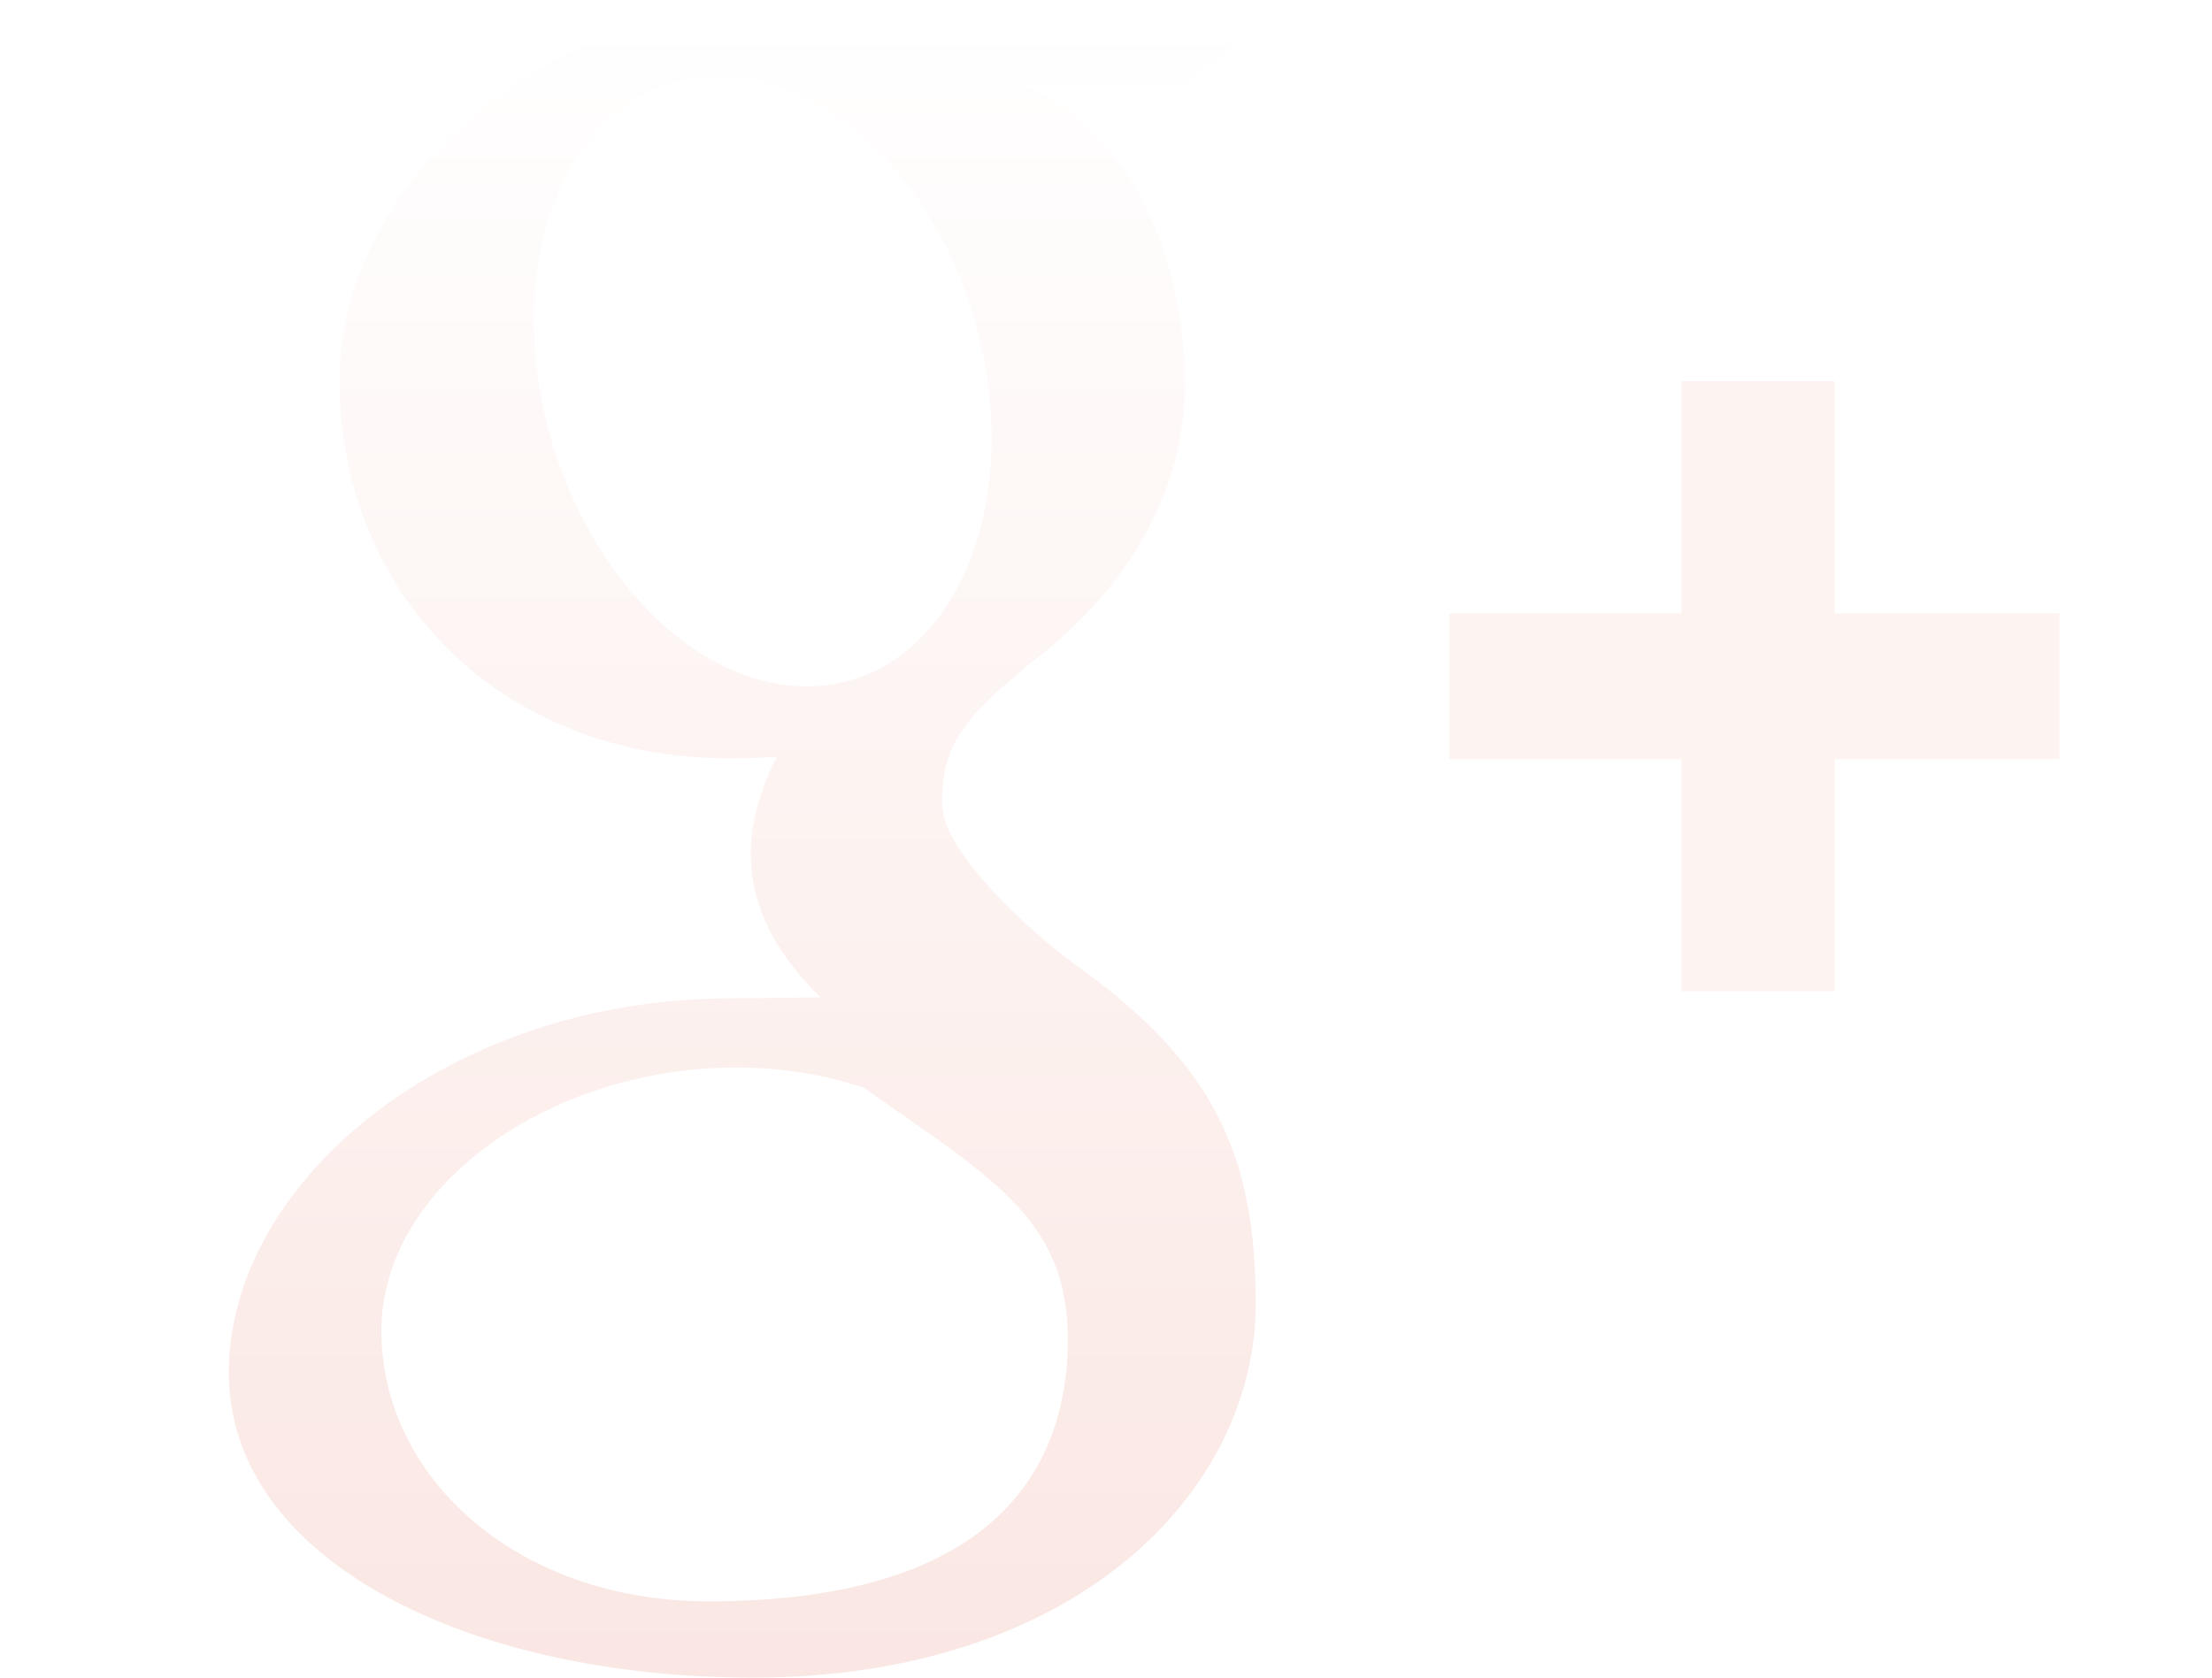
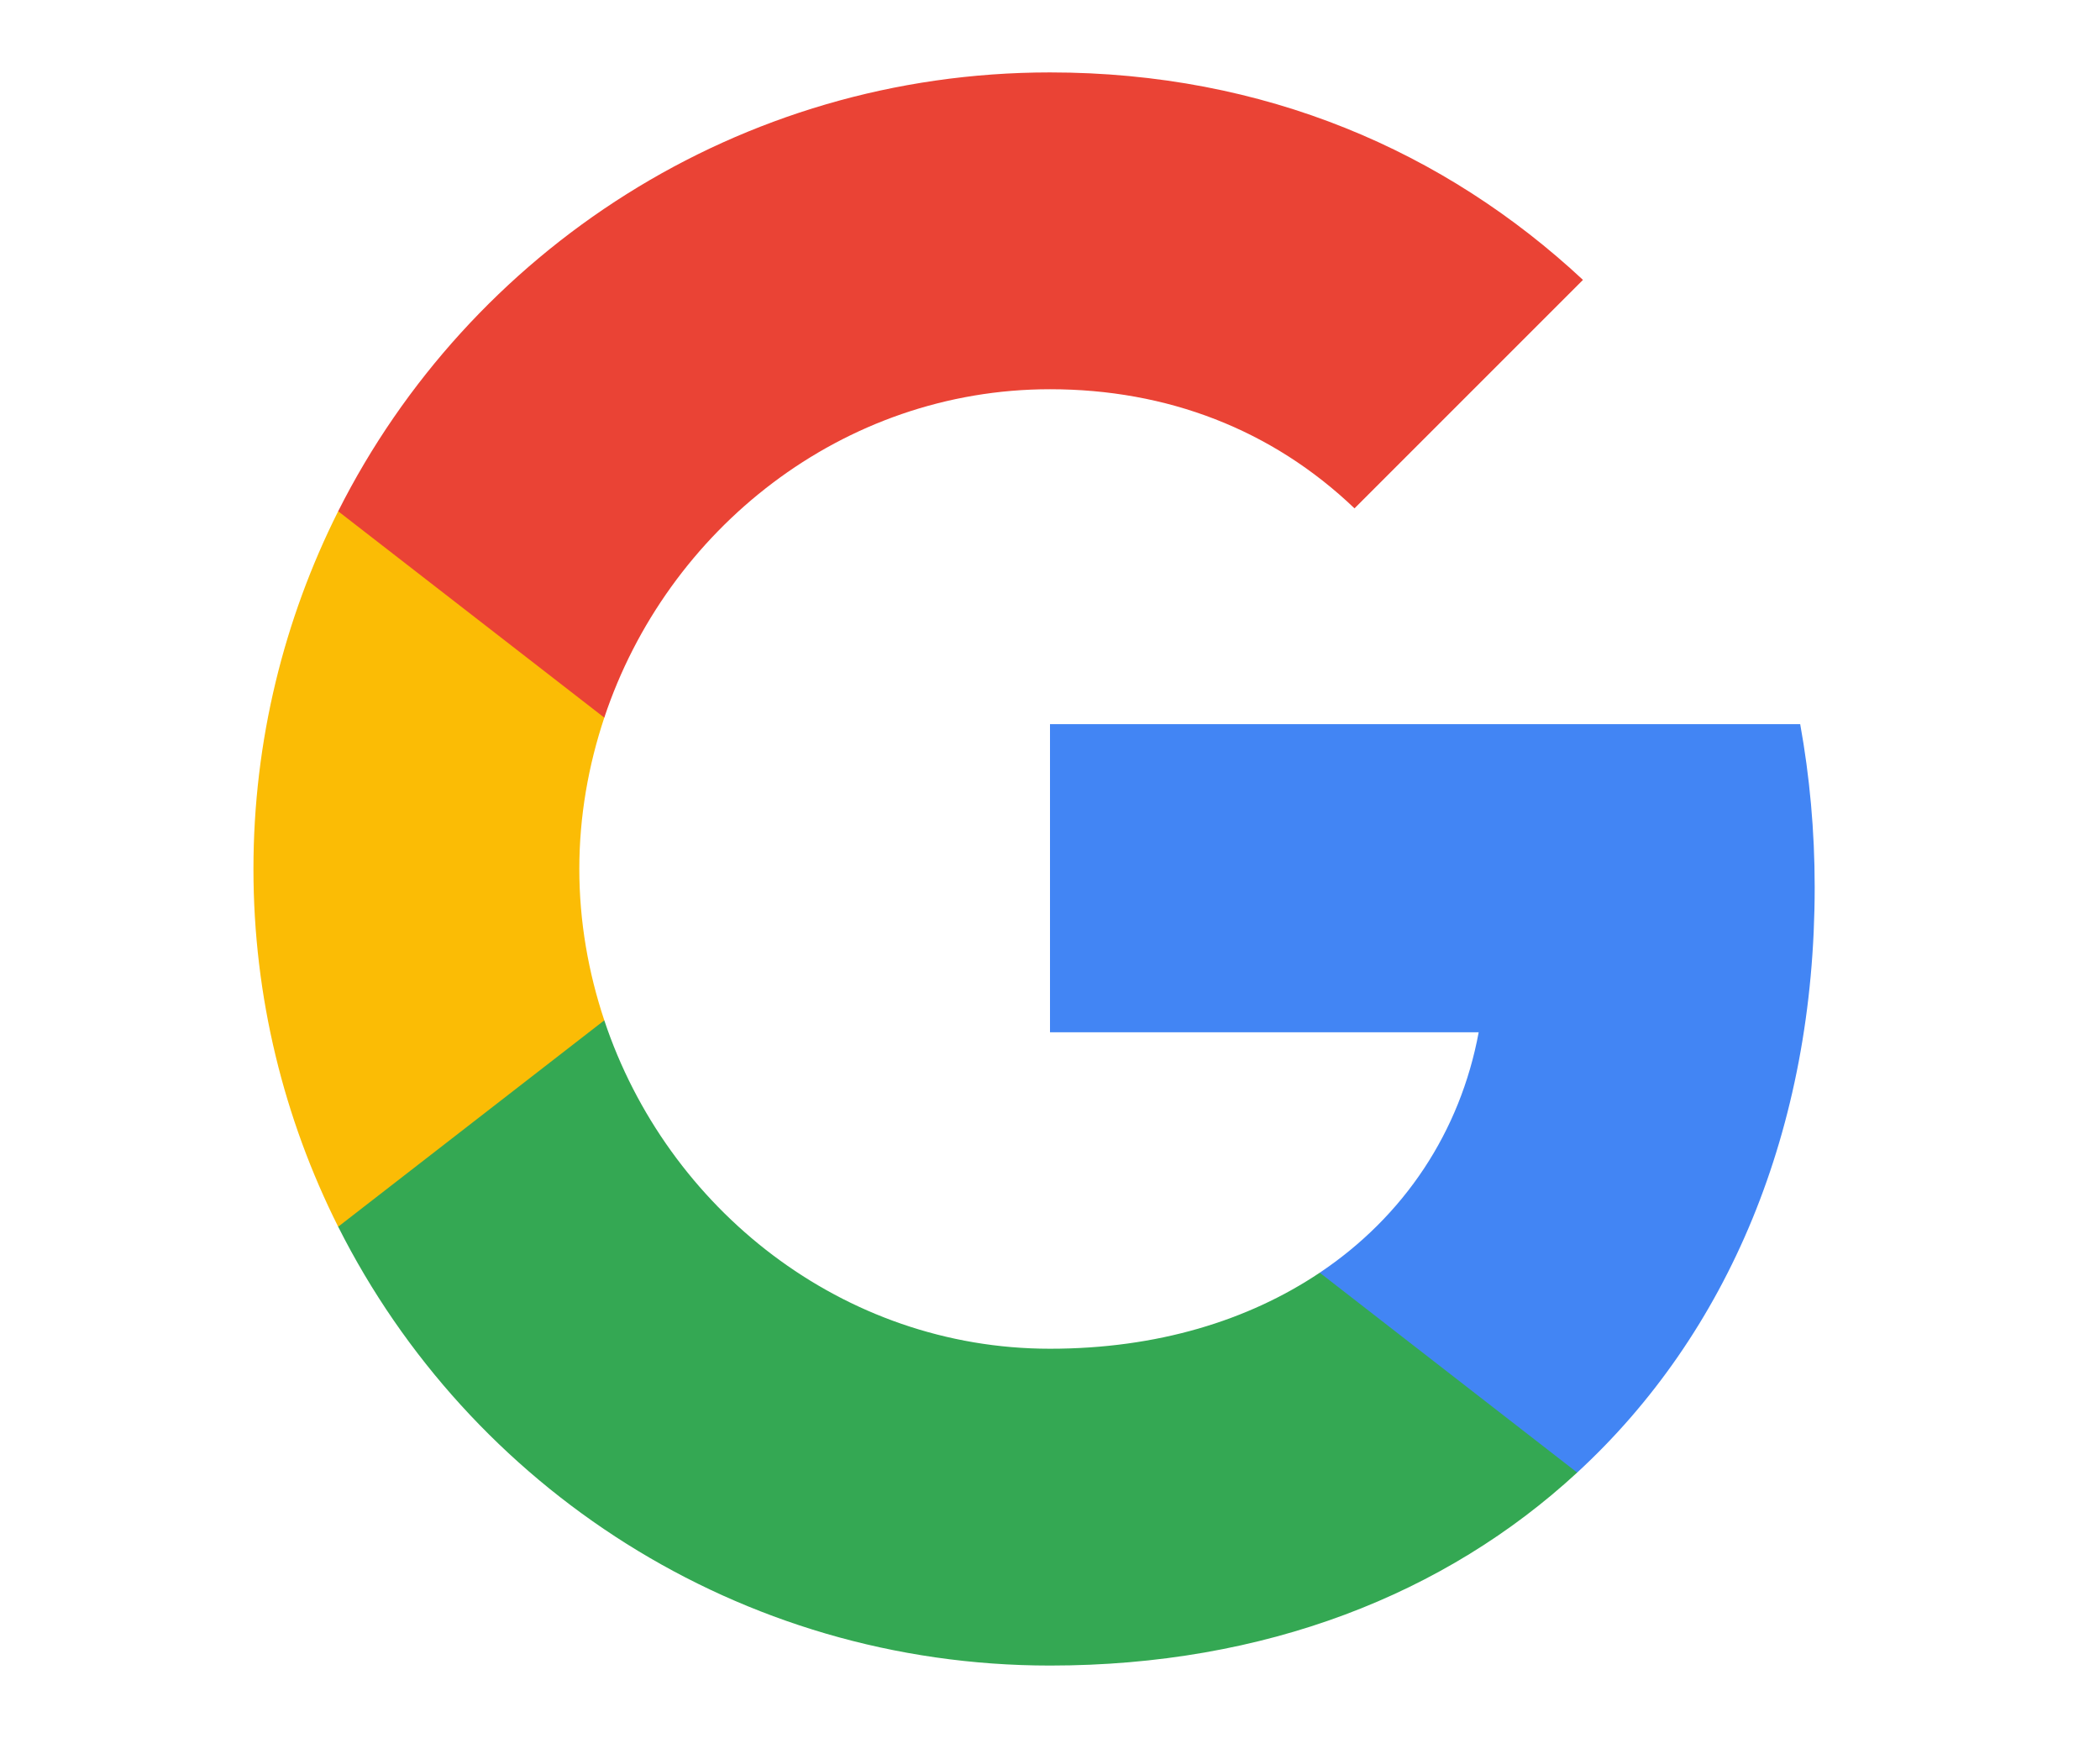
- <svg xmlns="http://www.w3.org/2000/svg" width="29px" height="22px" viewBox="0 0 29 22" version="1.1">
-   <defs>
-     <linearGradient x1="50%" y1="0%" x2="50%" y2="100%" id="linearGradient-1">
-       <stop stop-color="#FFFFFF" offset="0%" />
-       <stop stop-color="#FAE7E3" offset="100%" />
-     </linearGradient>
-   </defs>
+ <svg xmlns="http://www.w3.org/2000/svg" width="29px" height="24px" viewBox="0 0 29 24" version="1.1">
+   <defs />
  <g id="Page-1" stroke="none" stroke-width="1" fill="none" fill-rule="evenodd">
    <g id="google-button">
-       <polygon id="plus" fill="#FDF4F2" points="24.056 8.044 24.056 5 22.044 5 22.044 8.044 19 8.044 19 9.956 22.044 9.956 22.044 13 24.056 13 24.056 9.956 27 9.956 27 8.044" />
-       <path d="M14.117,12.664 C13.511,12.228 12.351,11.168 12.351,10.545 C12.351,9.814 12.556,9.454 13.639,8.595 C14.749,7.715 15.534,6.477 15.534,5.038 C15.534,3.324 14.782,1.653 13.371,1.102 L15.498,1.102 L17,0 L10.29,0 C7.282,0 4.451,2.314 4.451,4.995 C4.451,7.734 6.502,9.945 9.562,9.945 C9.775,9.945 9.982,9.94 10.184,9.925 C9.985,10.312 9.843,10.747 9.843,11.198 C9.843,11.959 10.247,12.577 10.757,13.08 C10.371,13.08 9.999,13.092 9.594,13.092 C5.868,13.092 3,15.501 3,18 C3,20.461 6.144,22 9.869,22 C14.117,22 16.463,19.553 16.463,17.092 C16.463,15.118 15.89,13.937 14.117,12.664 L14.117,12.664 Z M10.51,8.999 C8.878,8.948 7.326,7.103 7.044,4.879 C6.762,2.654 7.857,0.951 9.489,1.001 C11.122,1.052 12.674,2.837 12.956,5.062 C13.237,7.287 12.142,9.05 10.51,8.999 L10.51,8.999 Z M9.284,21 C6.796,21 5,19.388 5,17.451 C5,15.553 7.228,13.973 9.716,14 C10.296,14.007 10.837,14.102 11.328,14.265 C12.679,15.227 13.647,15.77 13.921,16.866 C13.972,17.088 14,17.316 14,17.55 C14,19.487 12.781,21 9.284,21 L9.284,21 Z" id="g" fill="url(#linearGradient-1)" />
+       <g id="logo_googleg_48dp" transform="translate(3.5, 1)">
+         <path d="M21.56,11.25 C21.56,10.47 21.49,9.72 21.36,9 L11,9 L11,13.255 L16.92,13.255 C16.665,14.63 15.89,15.795 14.725,16.575 L14.725,19.335 L18.28,19.335 C20.36,17.42 21.56,14.6 21.56,11.25 L21.56,11.25 Z" id="Shape" fill="#4285F4" />
+         <path d="M11,22 C13.97,22 16.46,21.015 18.28,19.335 L14.725,16.575 C13.74,17.235 12.48,17.625 11,17.625 C8.135,17.625 5.71,15.69 4.845,13.09 L1.17,13.09 L1.17,15.94 C2.98,19.535 6.7,22 11,22 L11,22 Z" id="Shape" fill="#34A853" />
+         <path d="M4.845,13.09 C4.625,12.43 4.5,11.725 4.5,11 C4.5,10.275 4.625,9.57 4.845,8.91 L4.845,6.06 L1.17,6.06 C0.425,7.545 0,9.225 0,11 C0,12.775 0.425,14.455 1.17,15.94 L4.845,13.09 L4.845,13.09 Z" id="Shape" fill="#FBBC05" />
+         <path d="M11,4.375 C12.615,4.375 14.065,4.93 15.205,6.02 L18.36,2.865 C16.455,1.09 13.965,0 11,0 C6.7,0 2.98,2.465 1.17,6.06 L4.845,8.91 C5.71,6.31 8.135,4.375 11,4.375 L11,4.375 Z" id="Shape" fill="#EA4335" />
+         <polygon id="Shape" points="0 0 22 0 22 22 0 22" />
+       </g>
    </g>
  </g>
</svg>
